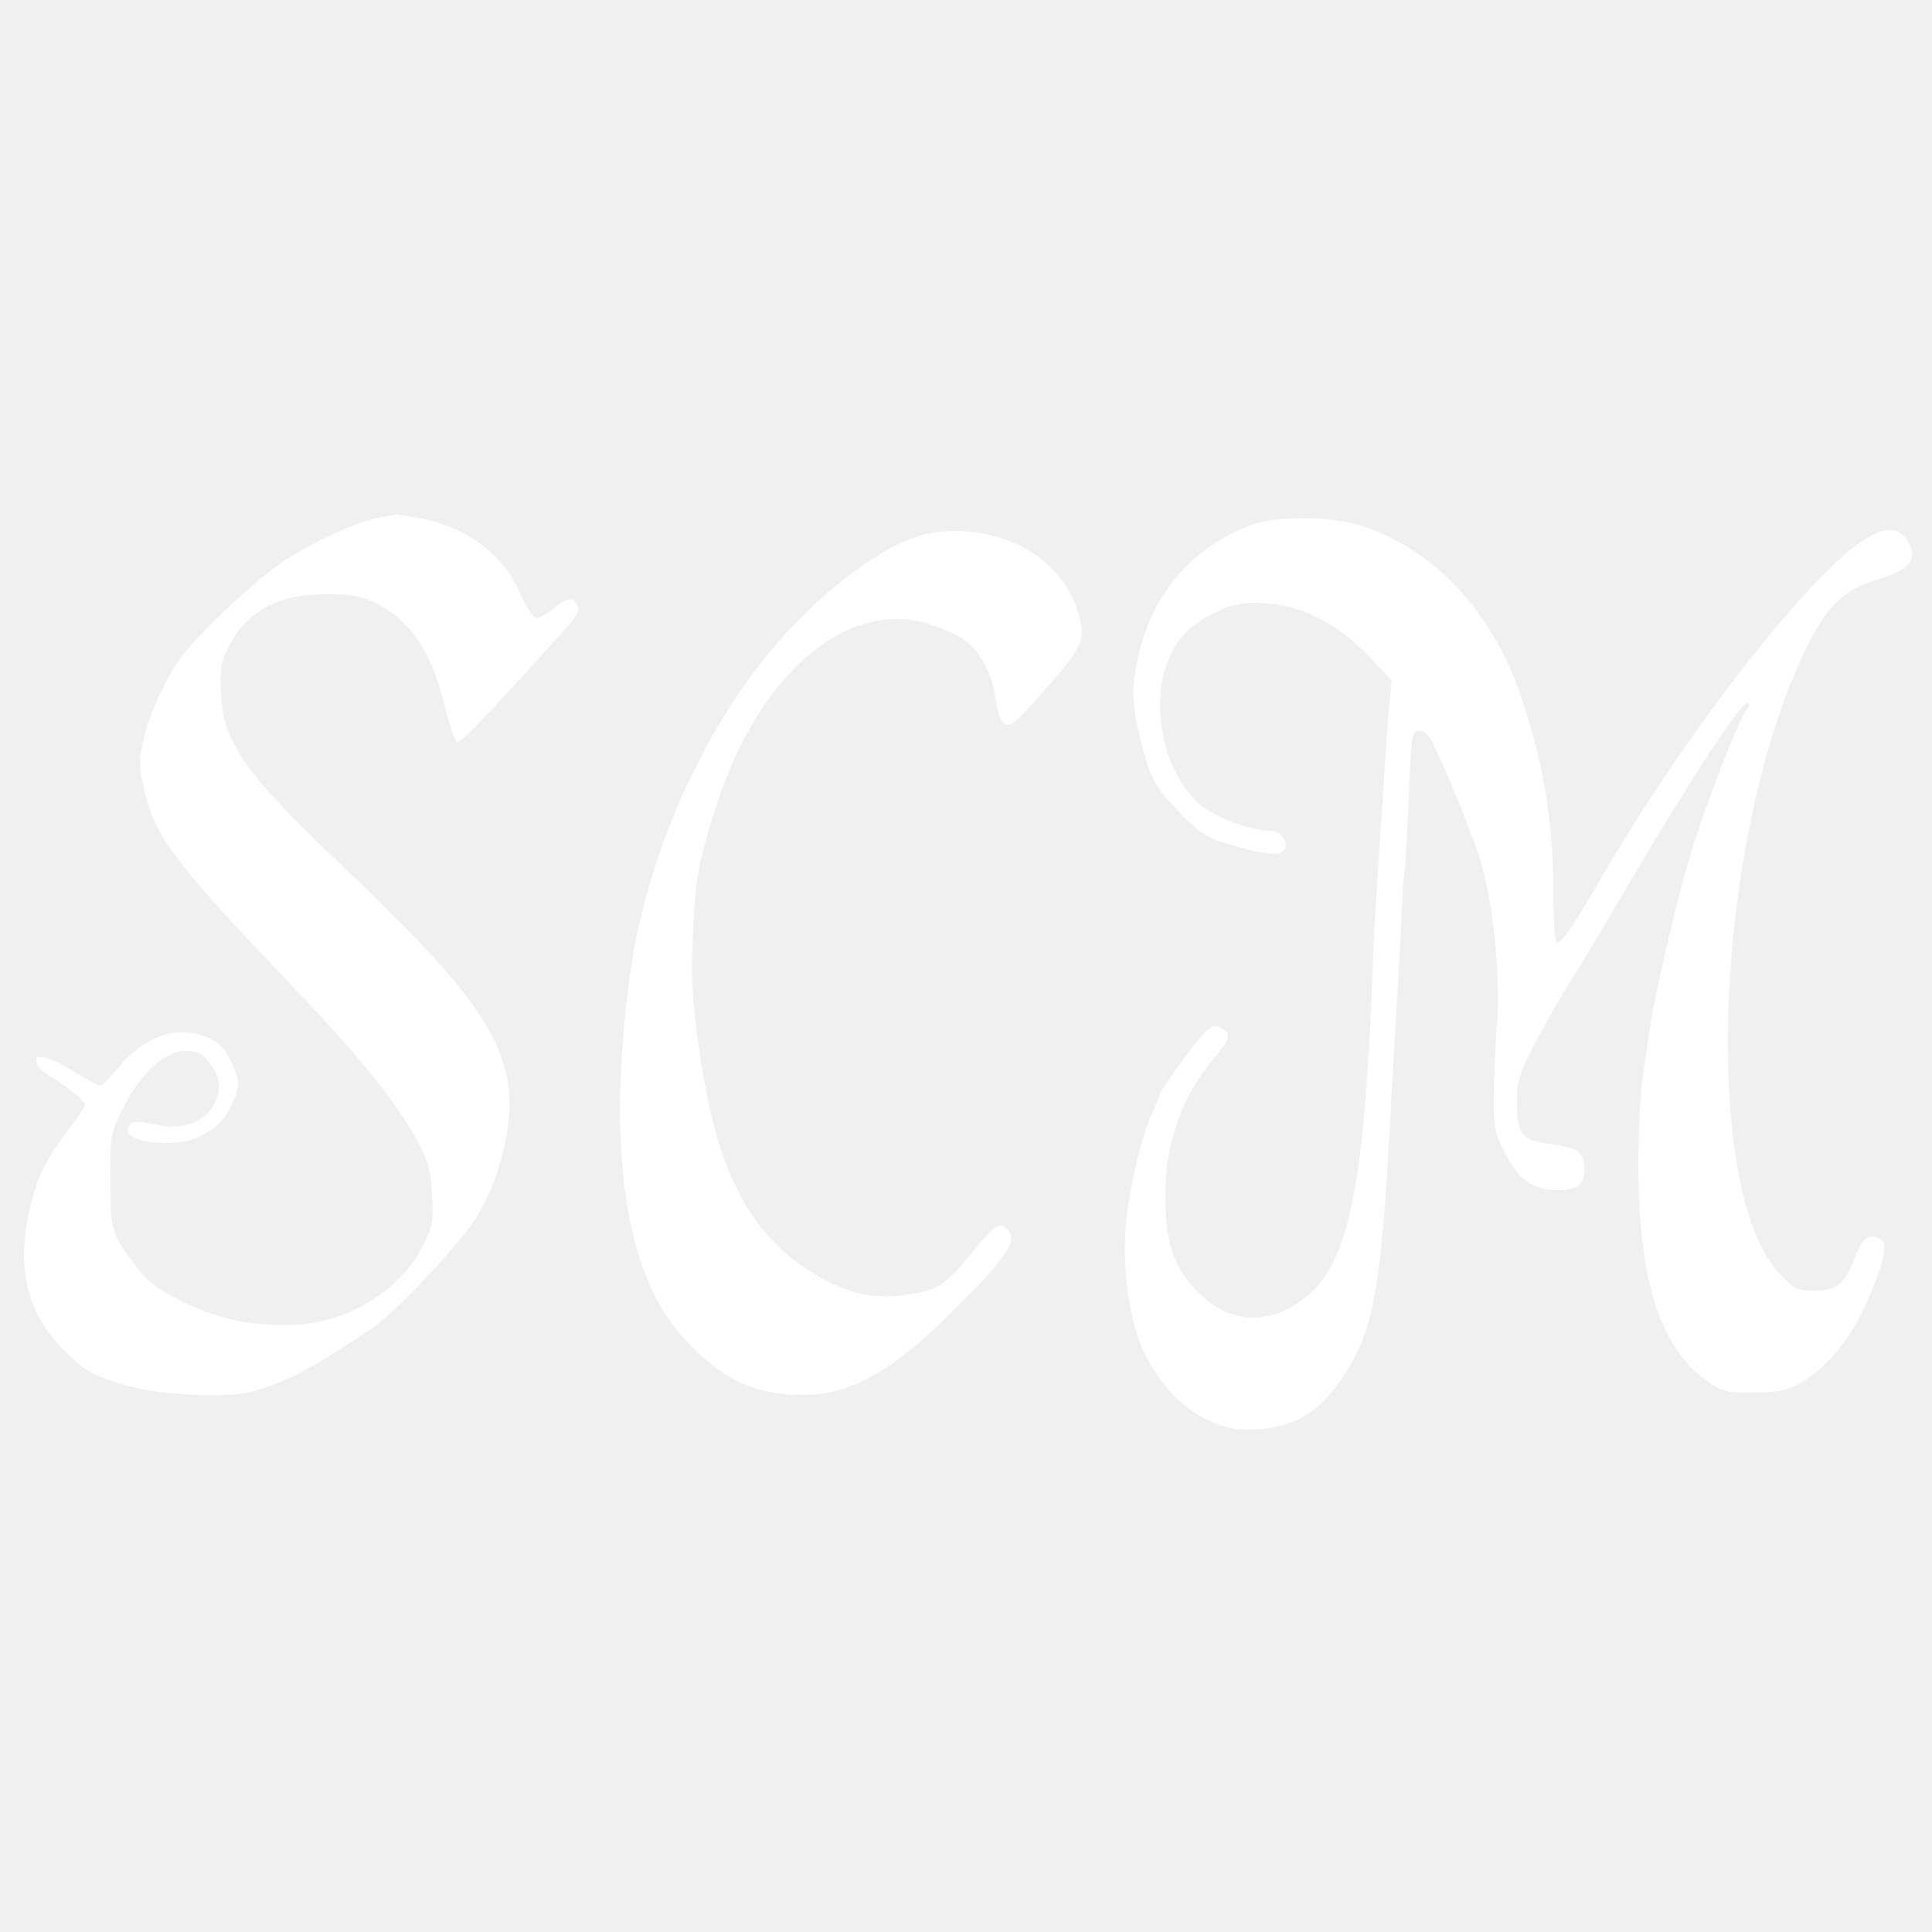
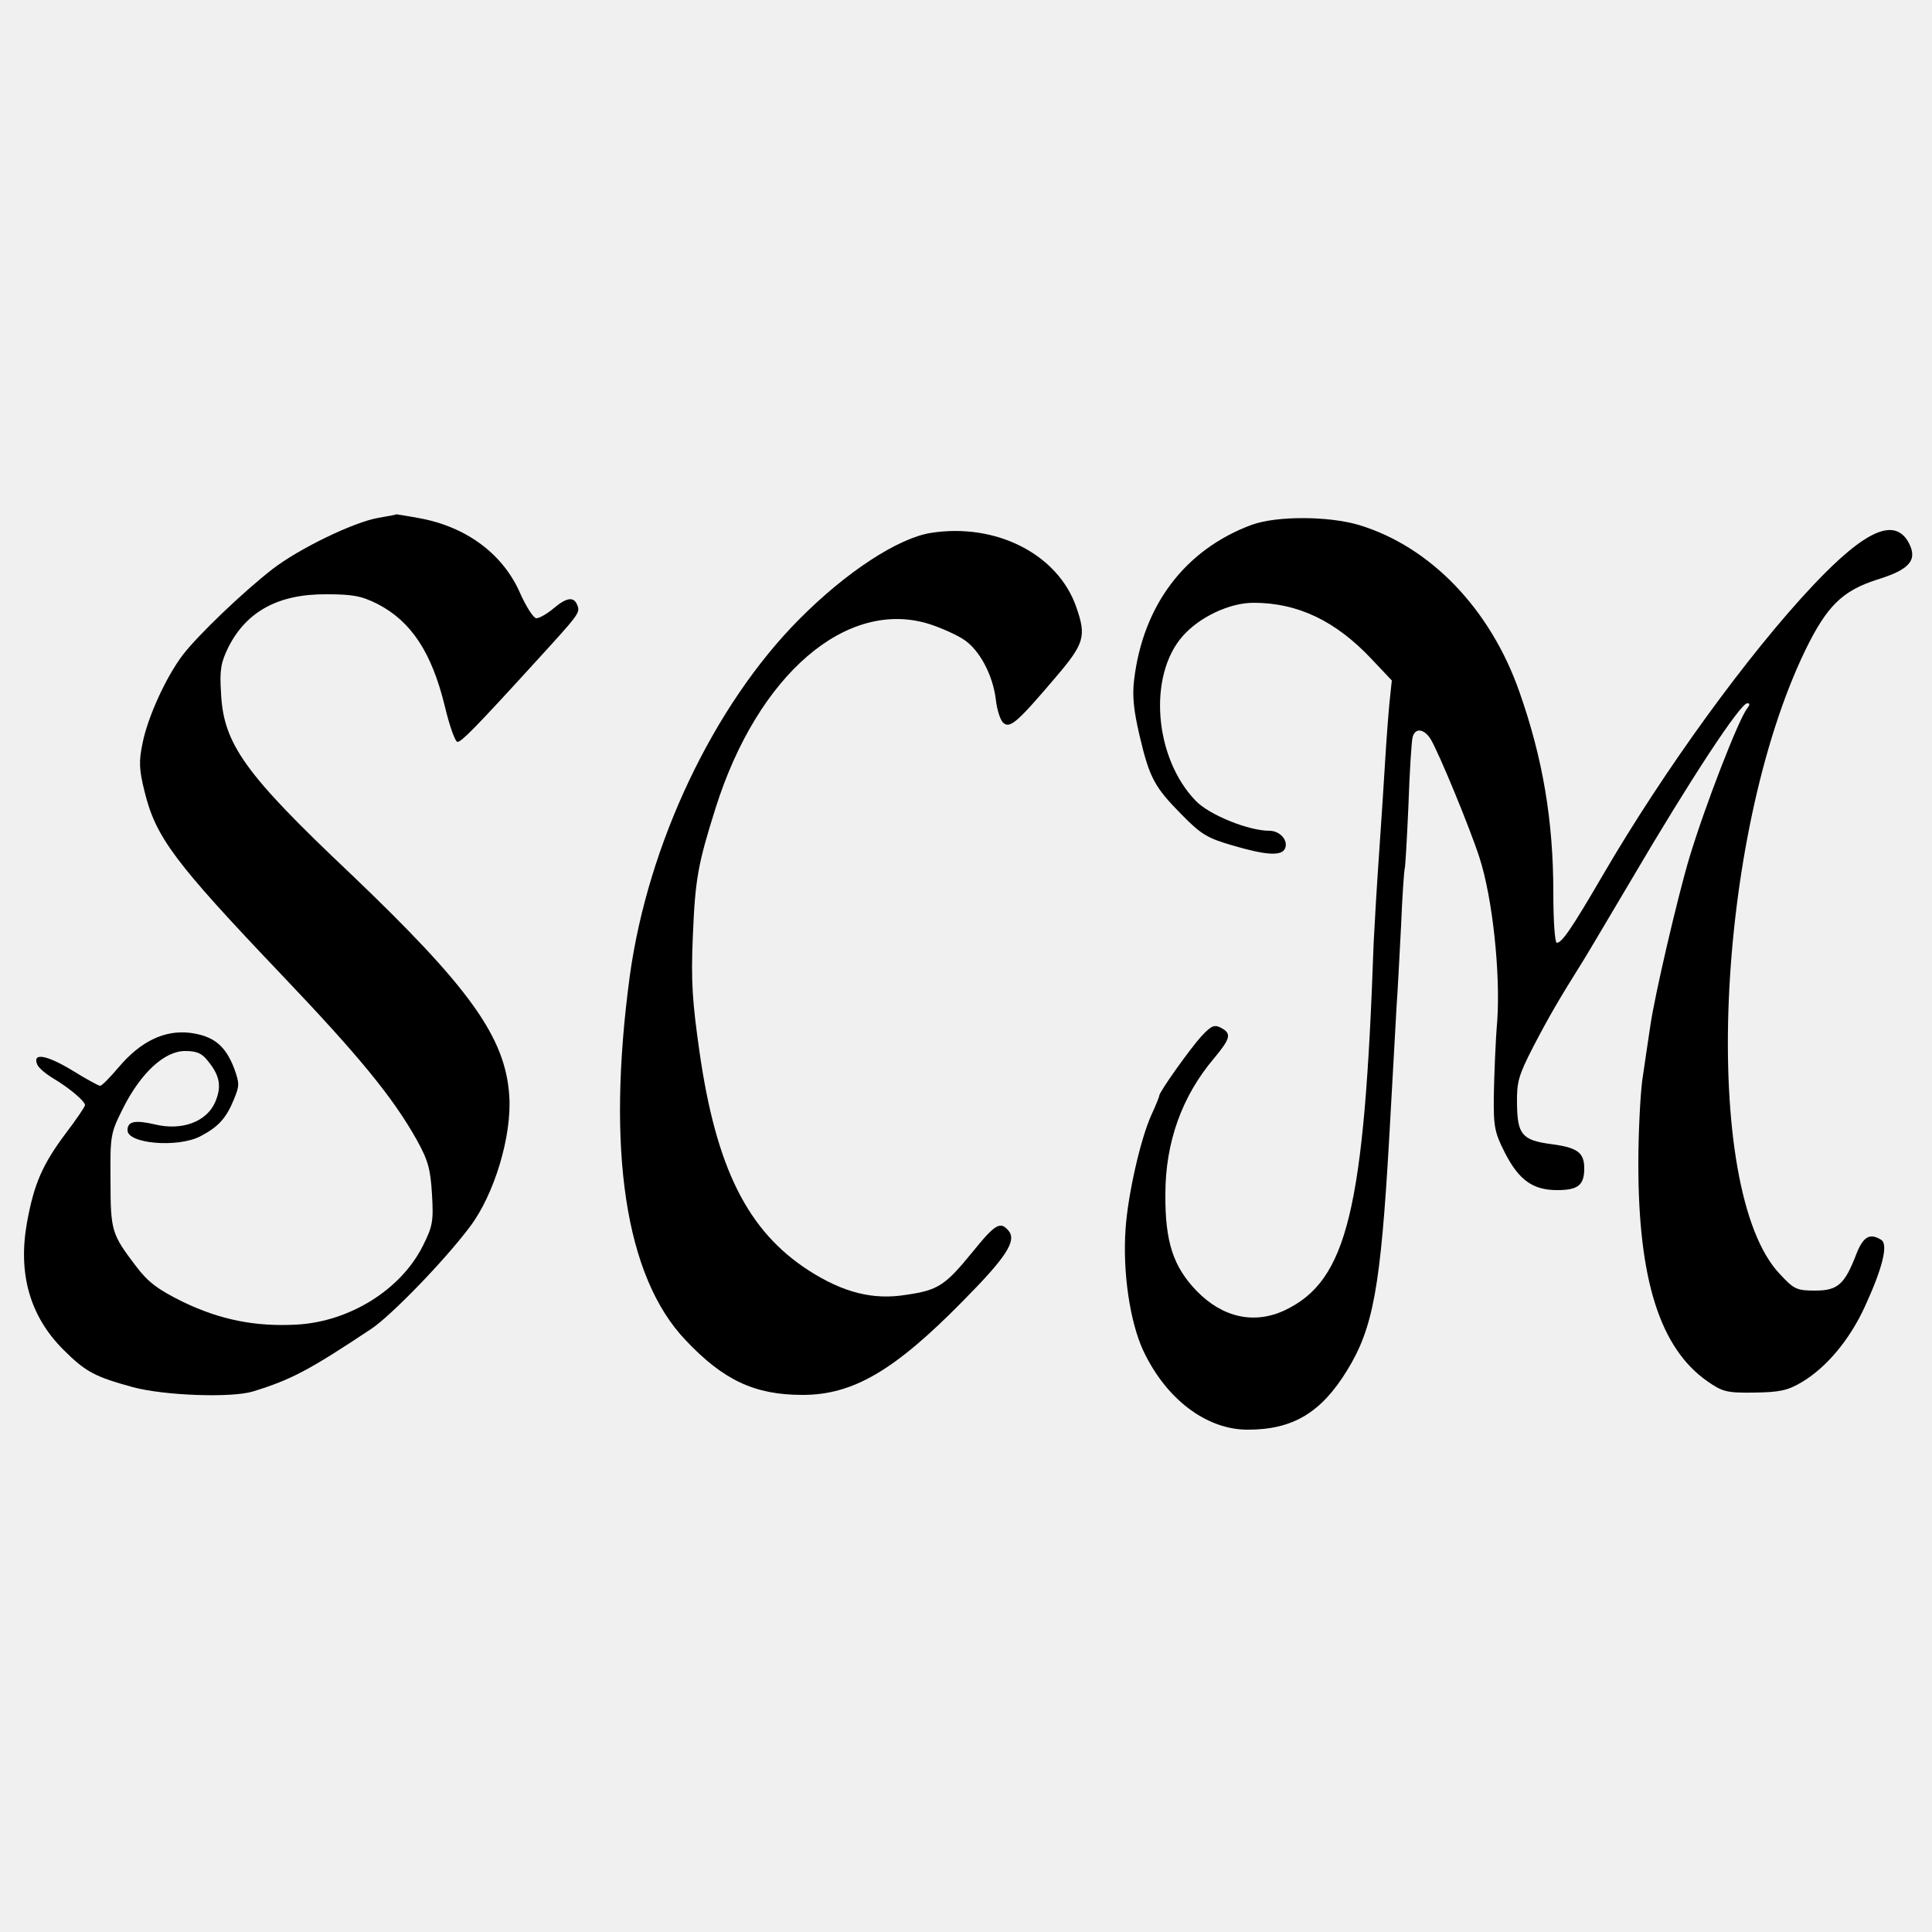
<svg xmlns="http://www.w3.org/2000/svg" version="1.0" width="500pt" height="500pt" viewBox="0 0 500 500" preserveAspectRatio="xMidYMid meet">
-   <g transform="translate(0,500) scale(0.1,-0.1)" fill="#fff" stroke="none">
+   <g transform="translate(0,500) scale(0.1,-0.1)" fill="#000" stroke="none">
    <path d="M980 3660 c-64 -11 -205 -79 -275 -133 -76 -59 -192 -170 -232 -222 -44 -58 -91 -162 -104 -228 -10 -47 -9 -69 5 -125 29 -119 77 -183 356 -476 200 -210 286 -315 348 -425 30 -54 36 -76 40 -142 4 -70 2 -82 -24 -134 -57 -113 -189 -195 -325 -203 -107 -6 -199 12 -296 59 -65 32 -90 51 -121 92 -63 83 -66 91 -66 222 -1 118 0 122 33 188 46 91 107 147 160 147 31 0 44 -6 60 -27 30 -37 35 -65 18 -105 -22 -51 -86 -75 -156 -58 -52 12 -71 8 -71 -15 0 -35 129 -46 188 -16 46 24 67 46 87 95 15 36 15 42 1 81 -23 60 -54 84 -114 92 -66 8 -128 -22 -184 -88 -23 -27 -44 -49 -49 -49 -4 0 -37 18 -74 41 -65 39 -101 45 -89 15 3 -9 22 -25 42 -37 42 -25 82 -59 82 -69 0 -4 -23 -38 -52 -76 -58 -78 -80 -128 -98 -227 -24 -133 7 -243 94 -330 58 -58 82 -70 180 -97 82 -22 256 -28 311 -11 100 31 145 55 306 162 51 34 189 176 255 264 63 83 109 235 102 339 -10 152 -103 281 -411 575 -274 259 -329 336 -335 468 -4 60 0 79 19 118 47 93 130 138 254 137 67 0 90 -4 132 -25 87 -45 140 -125 174 -264 12 -51 27 -93 33 -93 10 0 45 35 200 205 115 126 118 129 110 149 -9 23 -28 20 -62 -9 -17 -14 -36 -25 -44 -25 -7 0 -26 29 -42 65 -44 101 -139 172 -261 194 -32 6 -59 10 -59 10 -1 -1 -21 -5 -46 -9z" />
    <path d="M3240 3642 c-173 -64 -282 -208 -305 -402 -5 -41 -1 -79 14 -143 26 -111 39 -134 109 -205 50 -51 66 -61 132 -80 88 -26 128 -28 136 -7 8 21 -14 45 -41 45 -54 0 -155 41 -190 77 -108 111 -125 324 -34 427 43 49 121 86 183 86 115 0 213 -47 306 -146 l52 -55 -6 -57 c-3 -31 -8 -97 -11 -147 -3 -49 -10 -160 -16 -245 -6 -85 -12 -189 -14 -230 -24 -692 -68 -874 -230 -951 -79 -37 -161 -19 -228 50 -61 63 -82 128 -81 251 0 134 43 253 125 350 44 53 47 65 19 80 -17 9 -25 6 -51 -22 -29 -32 -109 -144 -109 -154 0 -3 -9 -25 -20 -49 -28 -61 -61 -206 -67 -295 -8 -111 11 -241 46 -316 59 -125 163 -204 270 -204 117 0 190 44 257 153 68 110 87 216 109 597 8 146 17 299 19 340 3 41 8 138 12 215 3 77 8 142 9 145 2 3 6 77 10 165 3 88 8 168 11 178 7 24 29 21 46 -5 21 -34 103 -233 127 -308 34 -105 54 -298 46 -420 -5 -58 -8 -145 -9 -195 -1 -81 2 -96 29 -149 36 -70 72 -96 135 -96 54 0 70 13 70 56 0 41 -17 54 -85 63 -76 10 -88 25 -89 104 -1 57 4 74 42 148 40 77 68 125 127 219 12 19 68 114 125 210 155 264 284 460 302 460 7 0 7 -4 0 -13 -22 -27 -109 -251 -150 -387 -30 -100 -90 -357 -101 -435 -6 -38 -15 -102 -21 -142 -5 -39 -10 -136 -10 -215 0 -300 56 -477 179 -563 39 -27 50 -30 121 -29 65 1 86 5 123 27 64 38 124 110 163 195 46 100 61 161 43 173 -30 19 -47 9 -65 -37 -30 -78 -48 -94 -106 -94 -48 0 -55 3 -92 43 -206 217 -168 1130 66 1614 56 115 96 154 186 183 85 26 105 51 82 95 -36 67 -112 34 -247 -109 -168 -178 -386 -478 -545 -751 -81 -139 -106 -175 -119 -175 -5 0 -9 56 -9 129 0 187 -27 348 -88 521 -75 214 -230 375 -414 431 -80 24 -214 24 -278 1z" />
    <path d="M2410 3621 c-85 -13 -220 -101 -341 -223 -222 -223 -392 -582 -439 -923 -61 -452 -12 -779 144 -943 98 -104 179 -142 303 -142 130 0 237 62 414 242 113 114 141 157 119 183 -21 25 -34 18 -93 -55 -71 -87 -89 -99 -172 -111 -86 -14 -163 6 -252 63 -158 102 -240 265 -283 568 -18 126 -22 181 -17 295 6 150 13 188 59 334 109 345 339 543 553 476 31 -10 71 -28 89 -40 41 -27 75 -91 83 -154 3 -28 12 -56 20 -62 17 -15 37 3 134 117 76 89 81 107 54 184 -48 136 -207 217 -375 191z" />
  </g>
</svg>
